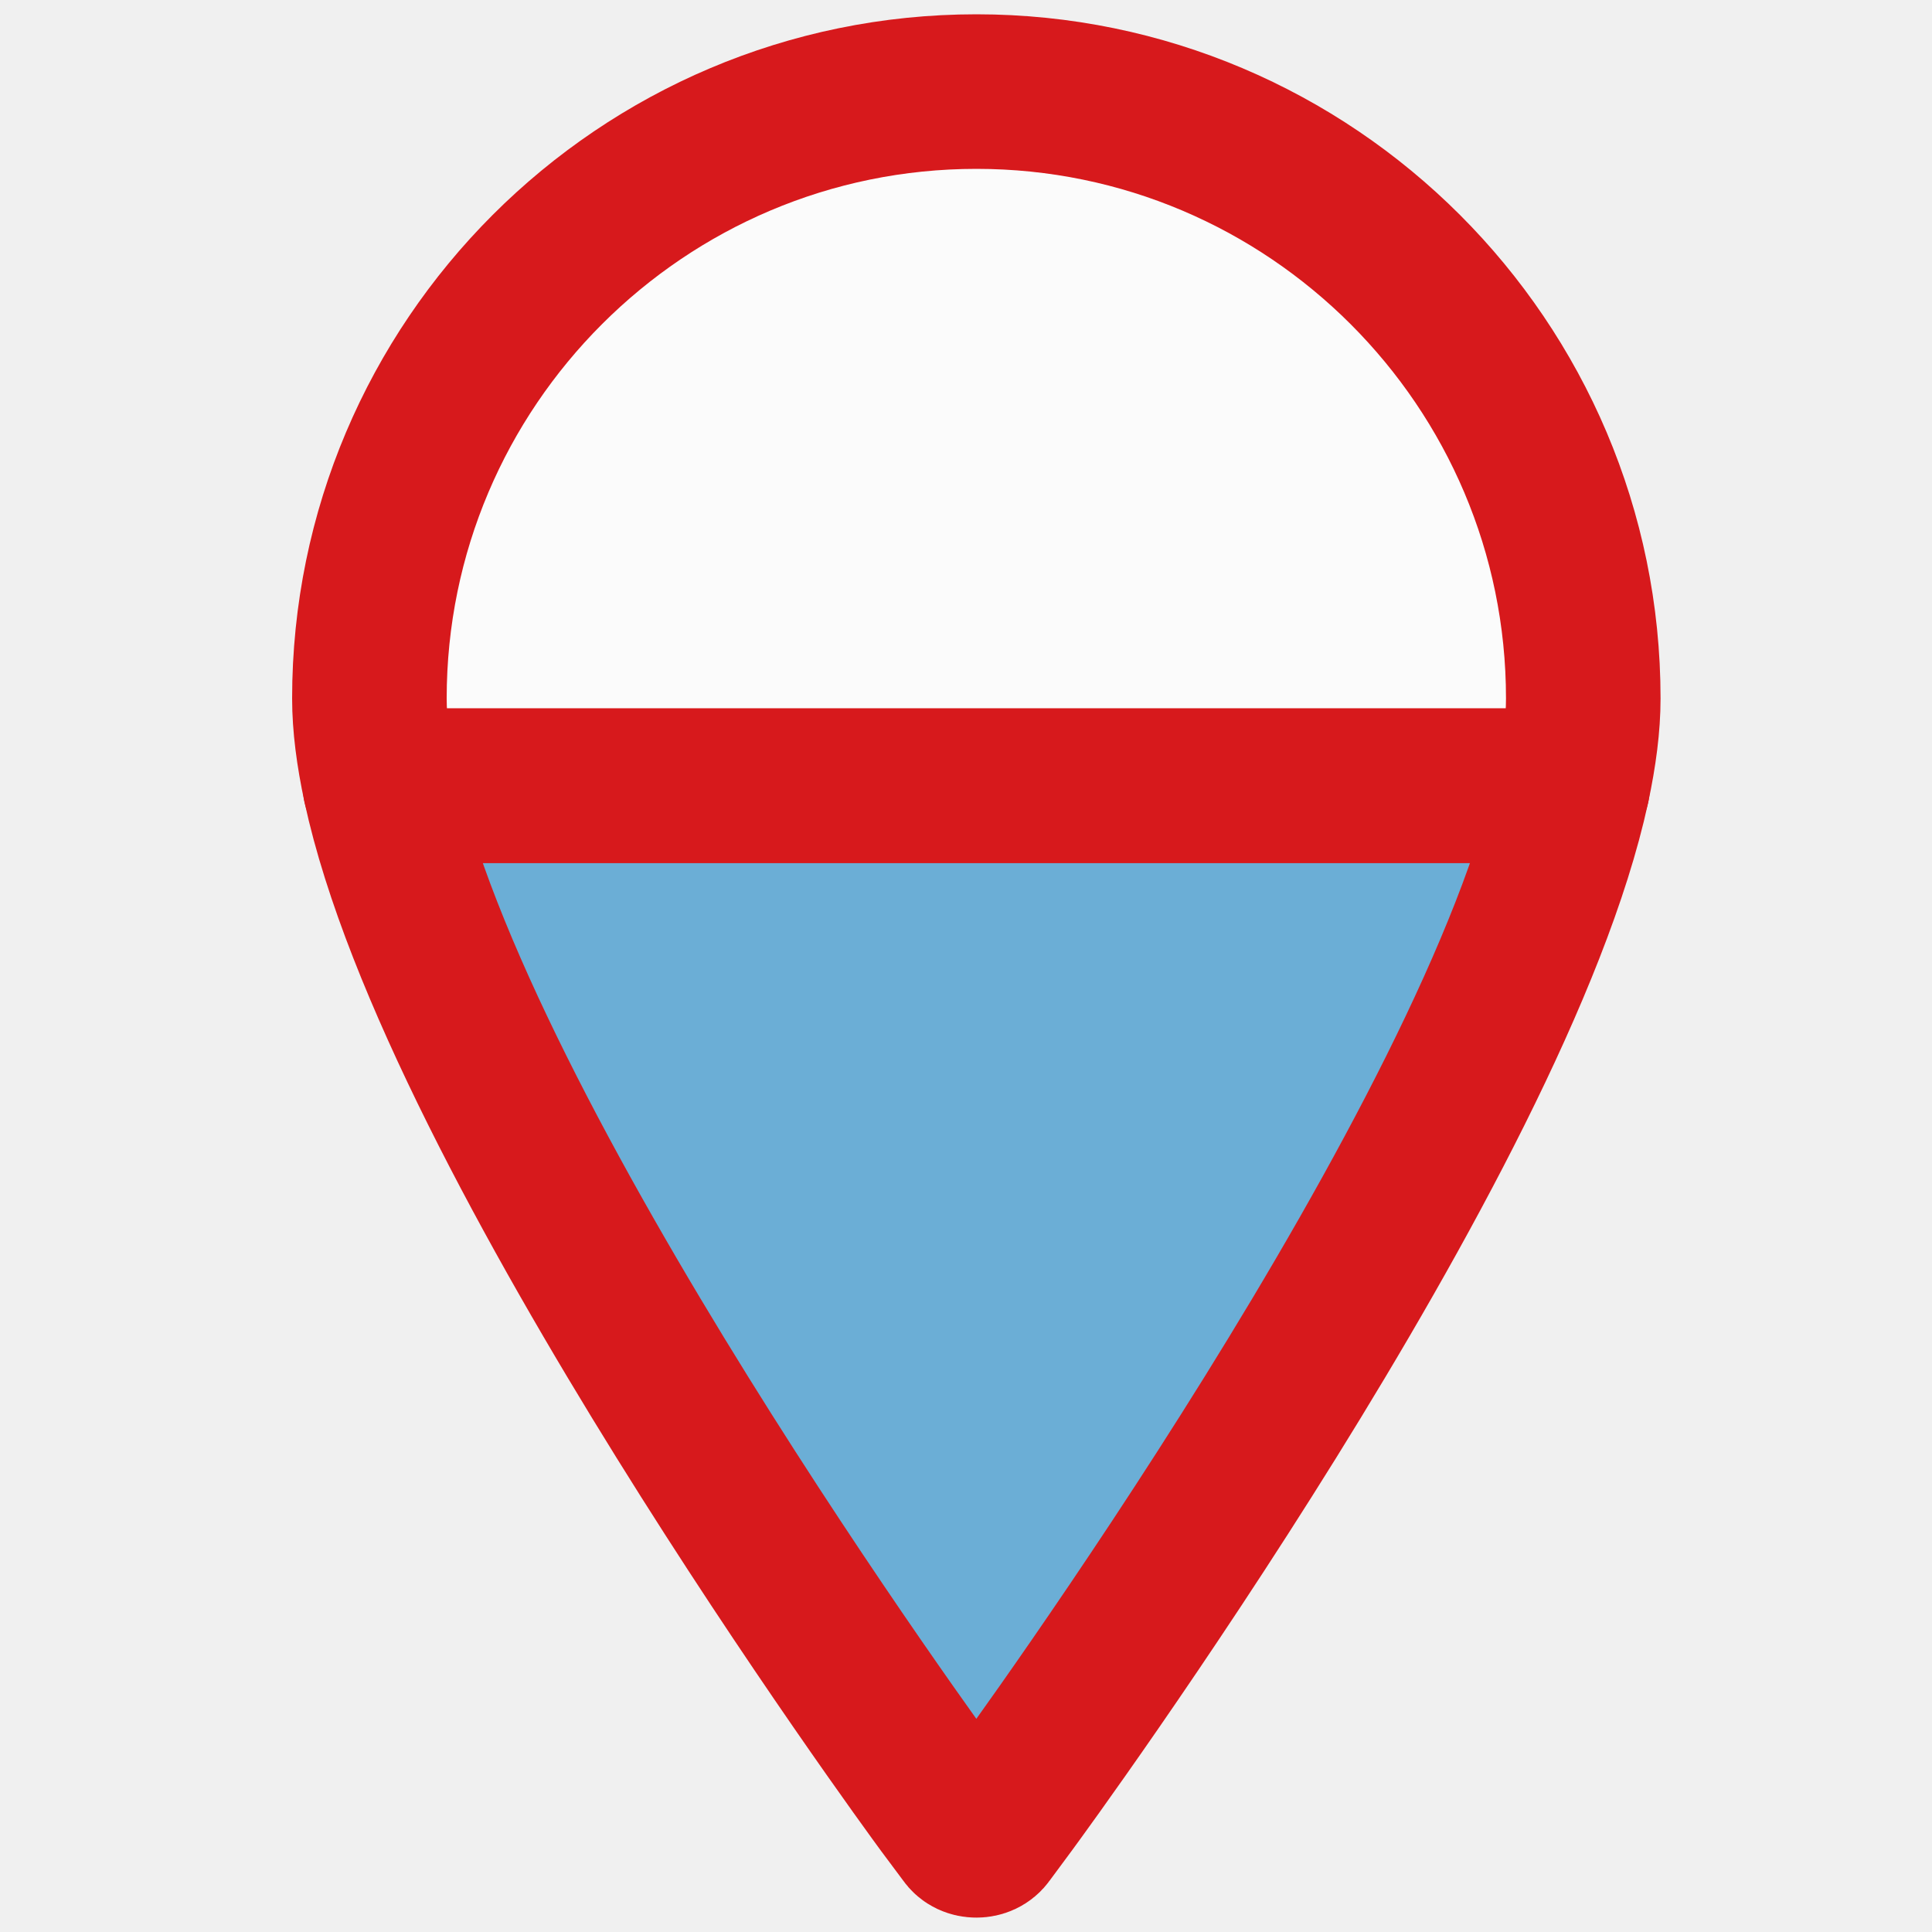
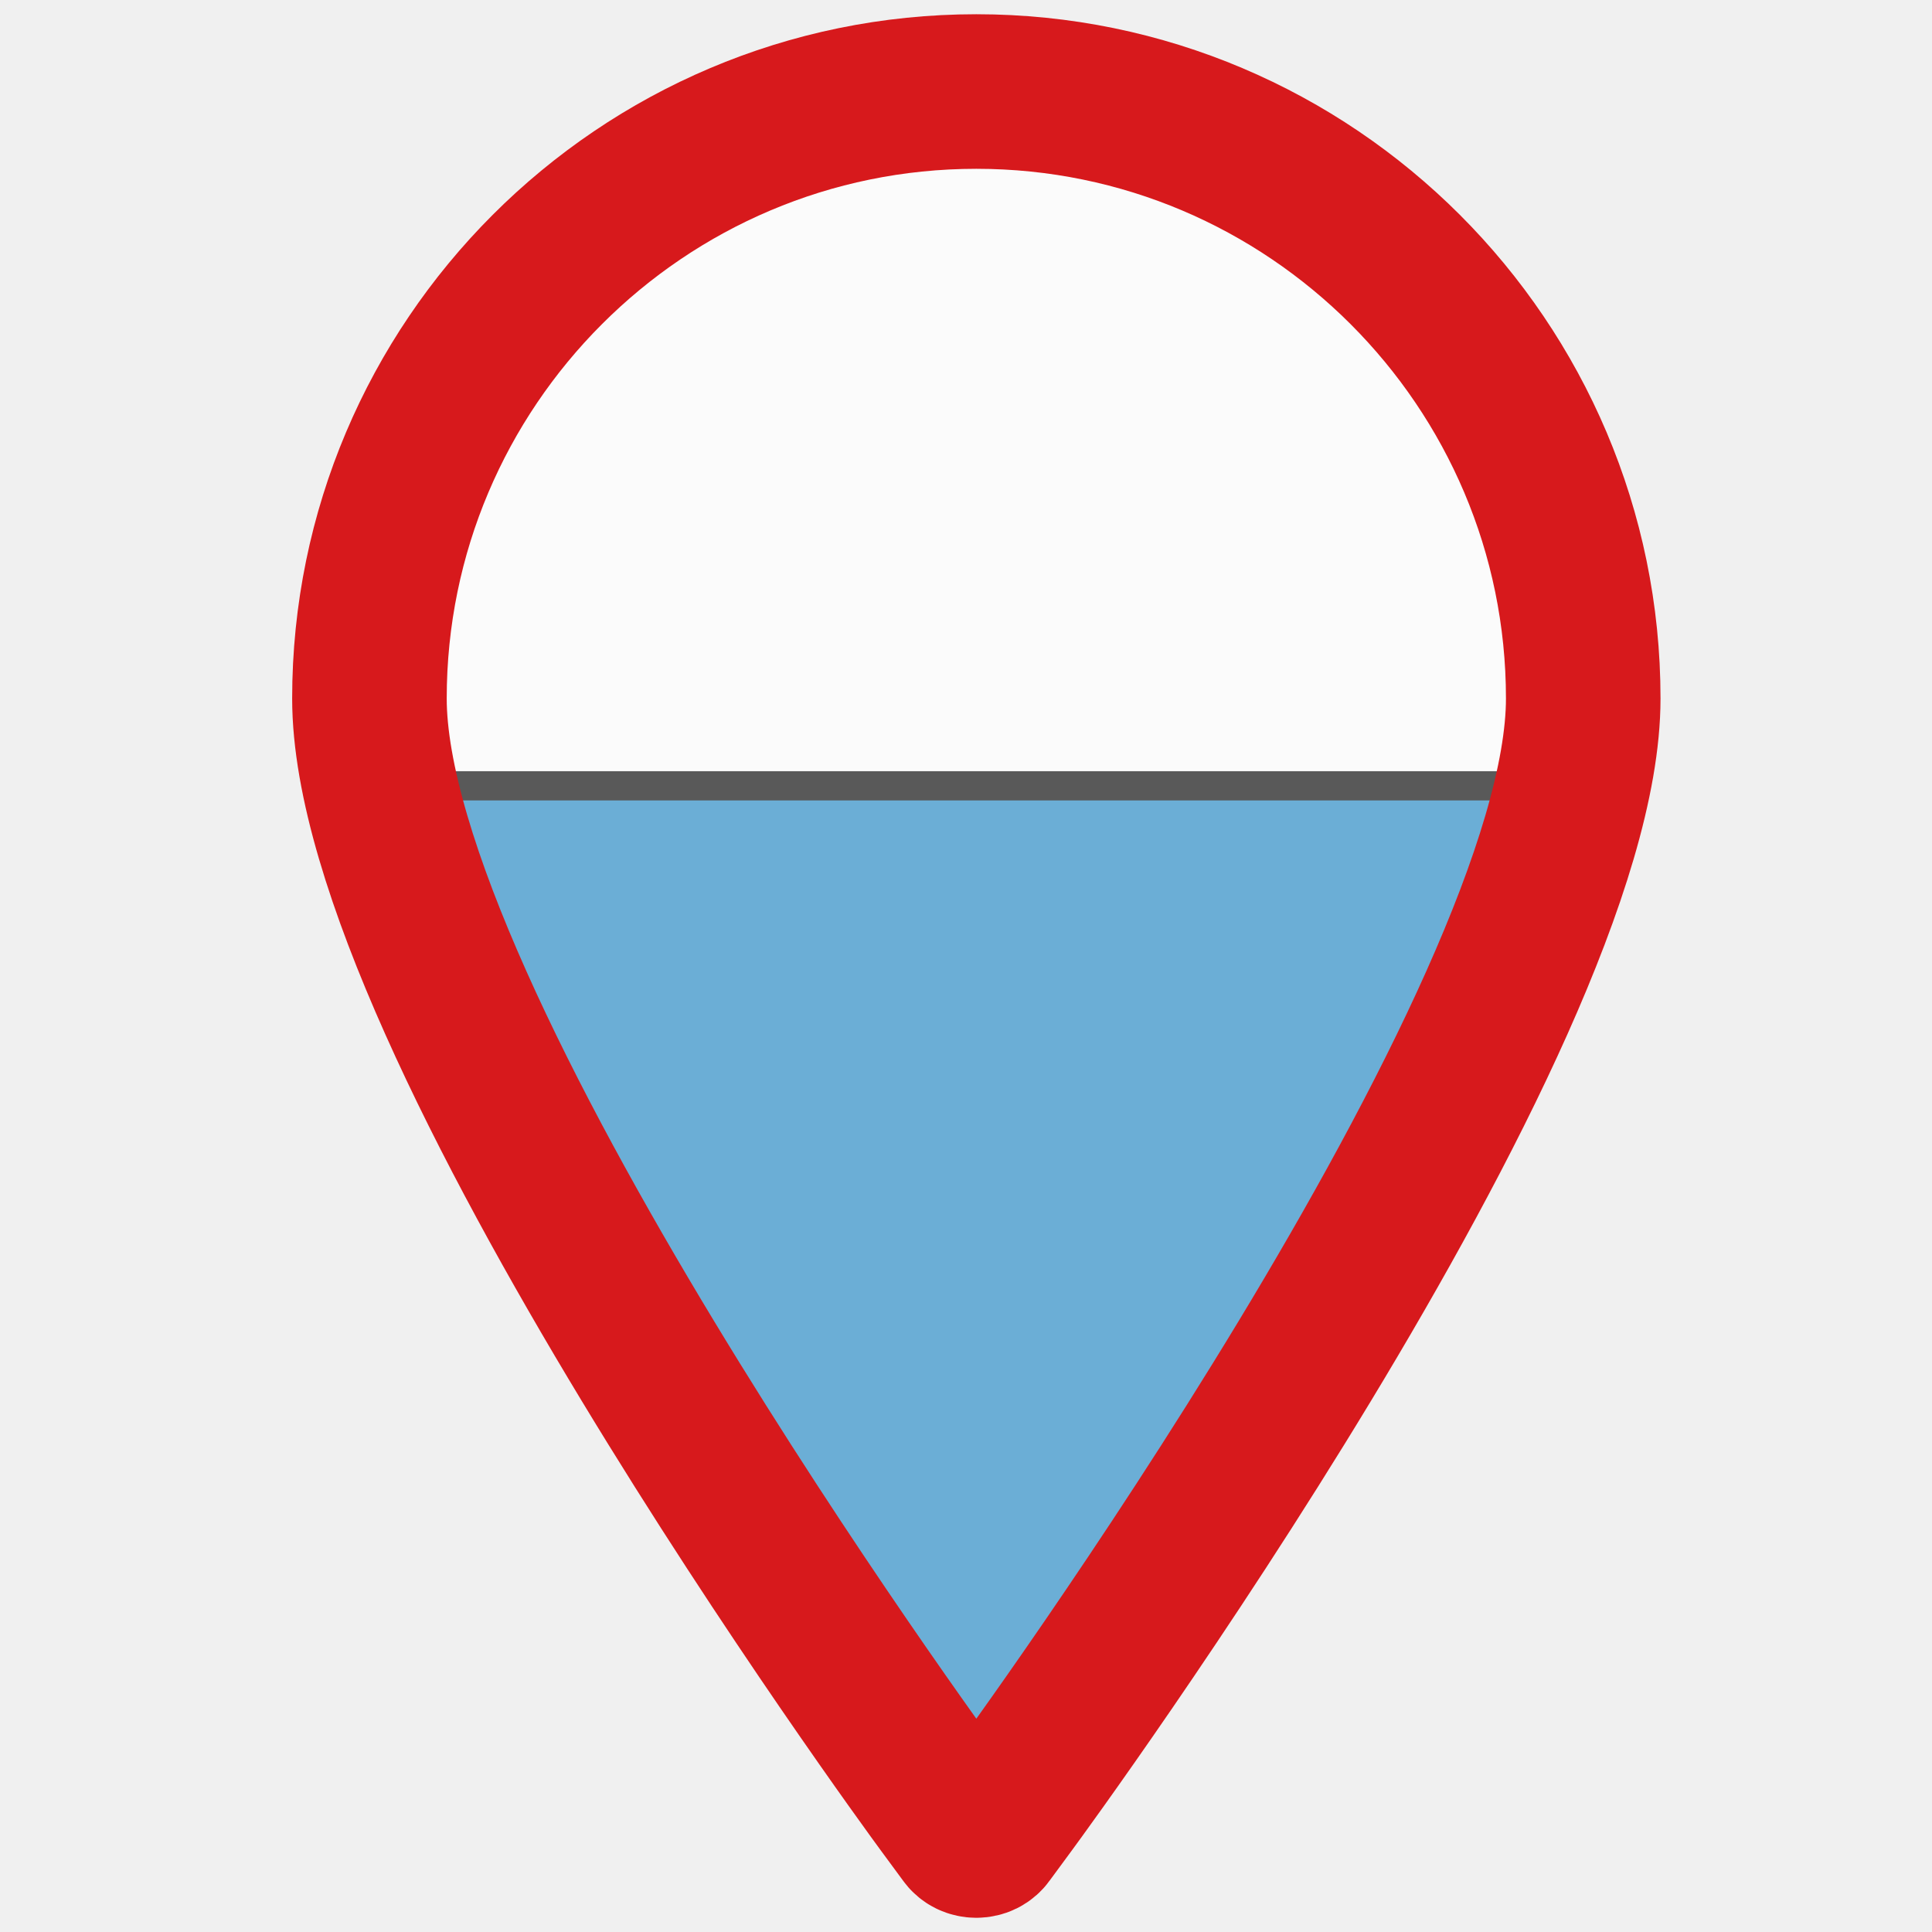
<svg xmlns="http://www.w3.org/2000/svg" version="1.1" id="Icons" x="0px" y="0px" width="100px" height="100px" viewBox="0 0 100 100" enable-background="new 0 0 100 100" xml:space="preserve">
  <g id="XMLID_2_">
    <g>
-       <path fill="#6BAED6" d="M81.4,40.69C77.45,58.98,53.35,91.93,52.24,93.439L51.1,94.98c-0.129,0.188-0.34,0.275-0.56,0.275    c-0.23,0-0.44-0.09-0.56-0.275l-1.15-1.541c-1.11-1.51-25.22-34.479-29.16-52.771h61.609L81.4,40.69z" />
+       <path fill="#6BAED6" d="M81.4,40.69C77.45,58.98,53.35,91.93,52.24,93.439L51.1,94.98c-0.129,0.188-0.34,0.277-0.56,0.277    c-0.23,0-0.44-0.09-0.56-0.277l-1.15-1.541c-1.11-1.51-25.22-34.479-29.16-52.771h61.609L81.4,40.69z" />
    </g>
    <g>
-       <path fill="#FFFFFF" fill-opacity="0.7" stroke="#D7191C" stroke-width="8" stroke-linecap="round" stroke-linejoin="round" stroke-miterlimit="10" d="    M81.95,36.15c0,1.38-0.2,2.9-0.55,4.54l-0.121-0.02H19.67c-0.35-1.63-0.55-3.15-0.55-4.52c0-17.32,14.09-31.41,31.42-31.41    C67.85,4.74,81.95,18.83,81.95,36.15z" />
-       <path fill="none" stroke="#D7191C" stroke-width="8" stroke-linecap="round" stroke-linejoin="round" stroke-miterlimit="10" d="    M81.4,40.69C77.45,58.98,53.35,91.93,52.24,93.439L51.1,94.98c-0.129,0.188-0.34,0.275-0.56,0.275c-0.23,0-0.44-0.09-0.56-0.275    l-1.15-1.541c-1.11-1.51-25.22-34.479-29.16-52.771h61.609L81.4,40.69z" />
+       <path fill="#FFFFFF" fill-opacity="0.7" stroke="#595959" stroke-width="1.5" stroke-miterlimit="10" d="M81.95,36.15    c0,1.38-0.2,2.9-0.55,4.54l-0.121-0.02H19.67c-0.35-1.63-0.55-3.15-0.55-4.52c0-17.32,14.09-31.41,31.42-31.41    C67.85,4.74,81.95,18.83,81.95,36.15z" />
+       <path fill="none" stroke="#595959" stroke-width="1.5" stroke-miterlimit="10" d="M81.4,40.69    C77.45,58.98,53.35,91.93,52.24,93.439L51.1,94.98c-0.129,0.188-0.34,0.277-0.56,0.277c-0.23,0-0.44-0.09-0.56-0.277l-1.15-1.541    c-1.11-1.51-25.22-34.479-29.16-52.771h61.609L81.4,40.69z" />
+     </g>
+   </g>
+   <g id="XMLID_1_">
+     <g>
+       <path fill="#FFFFFF" fill-opacity="0" d="M48.833,93.436c-1.21-1.645-29.711-40.609-29.711-57.285    c0-17.317,14.082-31.414,31.413-31.414c17.316,0,31.413,14.096,31.413,31.414c0,16.669-28.501,55.638-29.712,57.285l-1.139,1.547    c-0.127,0.184-0.338,0.281-0.562,0.281c-0.226,0-0.437-0.102-0.562-0.281L48.833,93.436z" />
+     </g>
+     <g>
+       <path fill="none" stroke="#D7191C" stroke-width="8" stroke-miterlimit="10" d="M50.535,4.737    c-17.332,0-31.413,14.096-31.413,31.414c0,16.669,28.501,55.638,29.711,57.285l1.14,1.547c0.127,0.188,0.338,0.281,0.562,0.281    c0.227,0,0.438-0.098,0.562-0.281l1.139-1.547c1.211-1.645,29.712-40.612,29.712-57.285C81.948,18.833,67.852,4.737,50.535,4.737z    " />
    </g>
  </g>
</svg>
